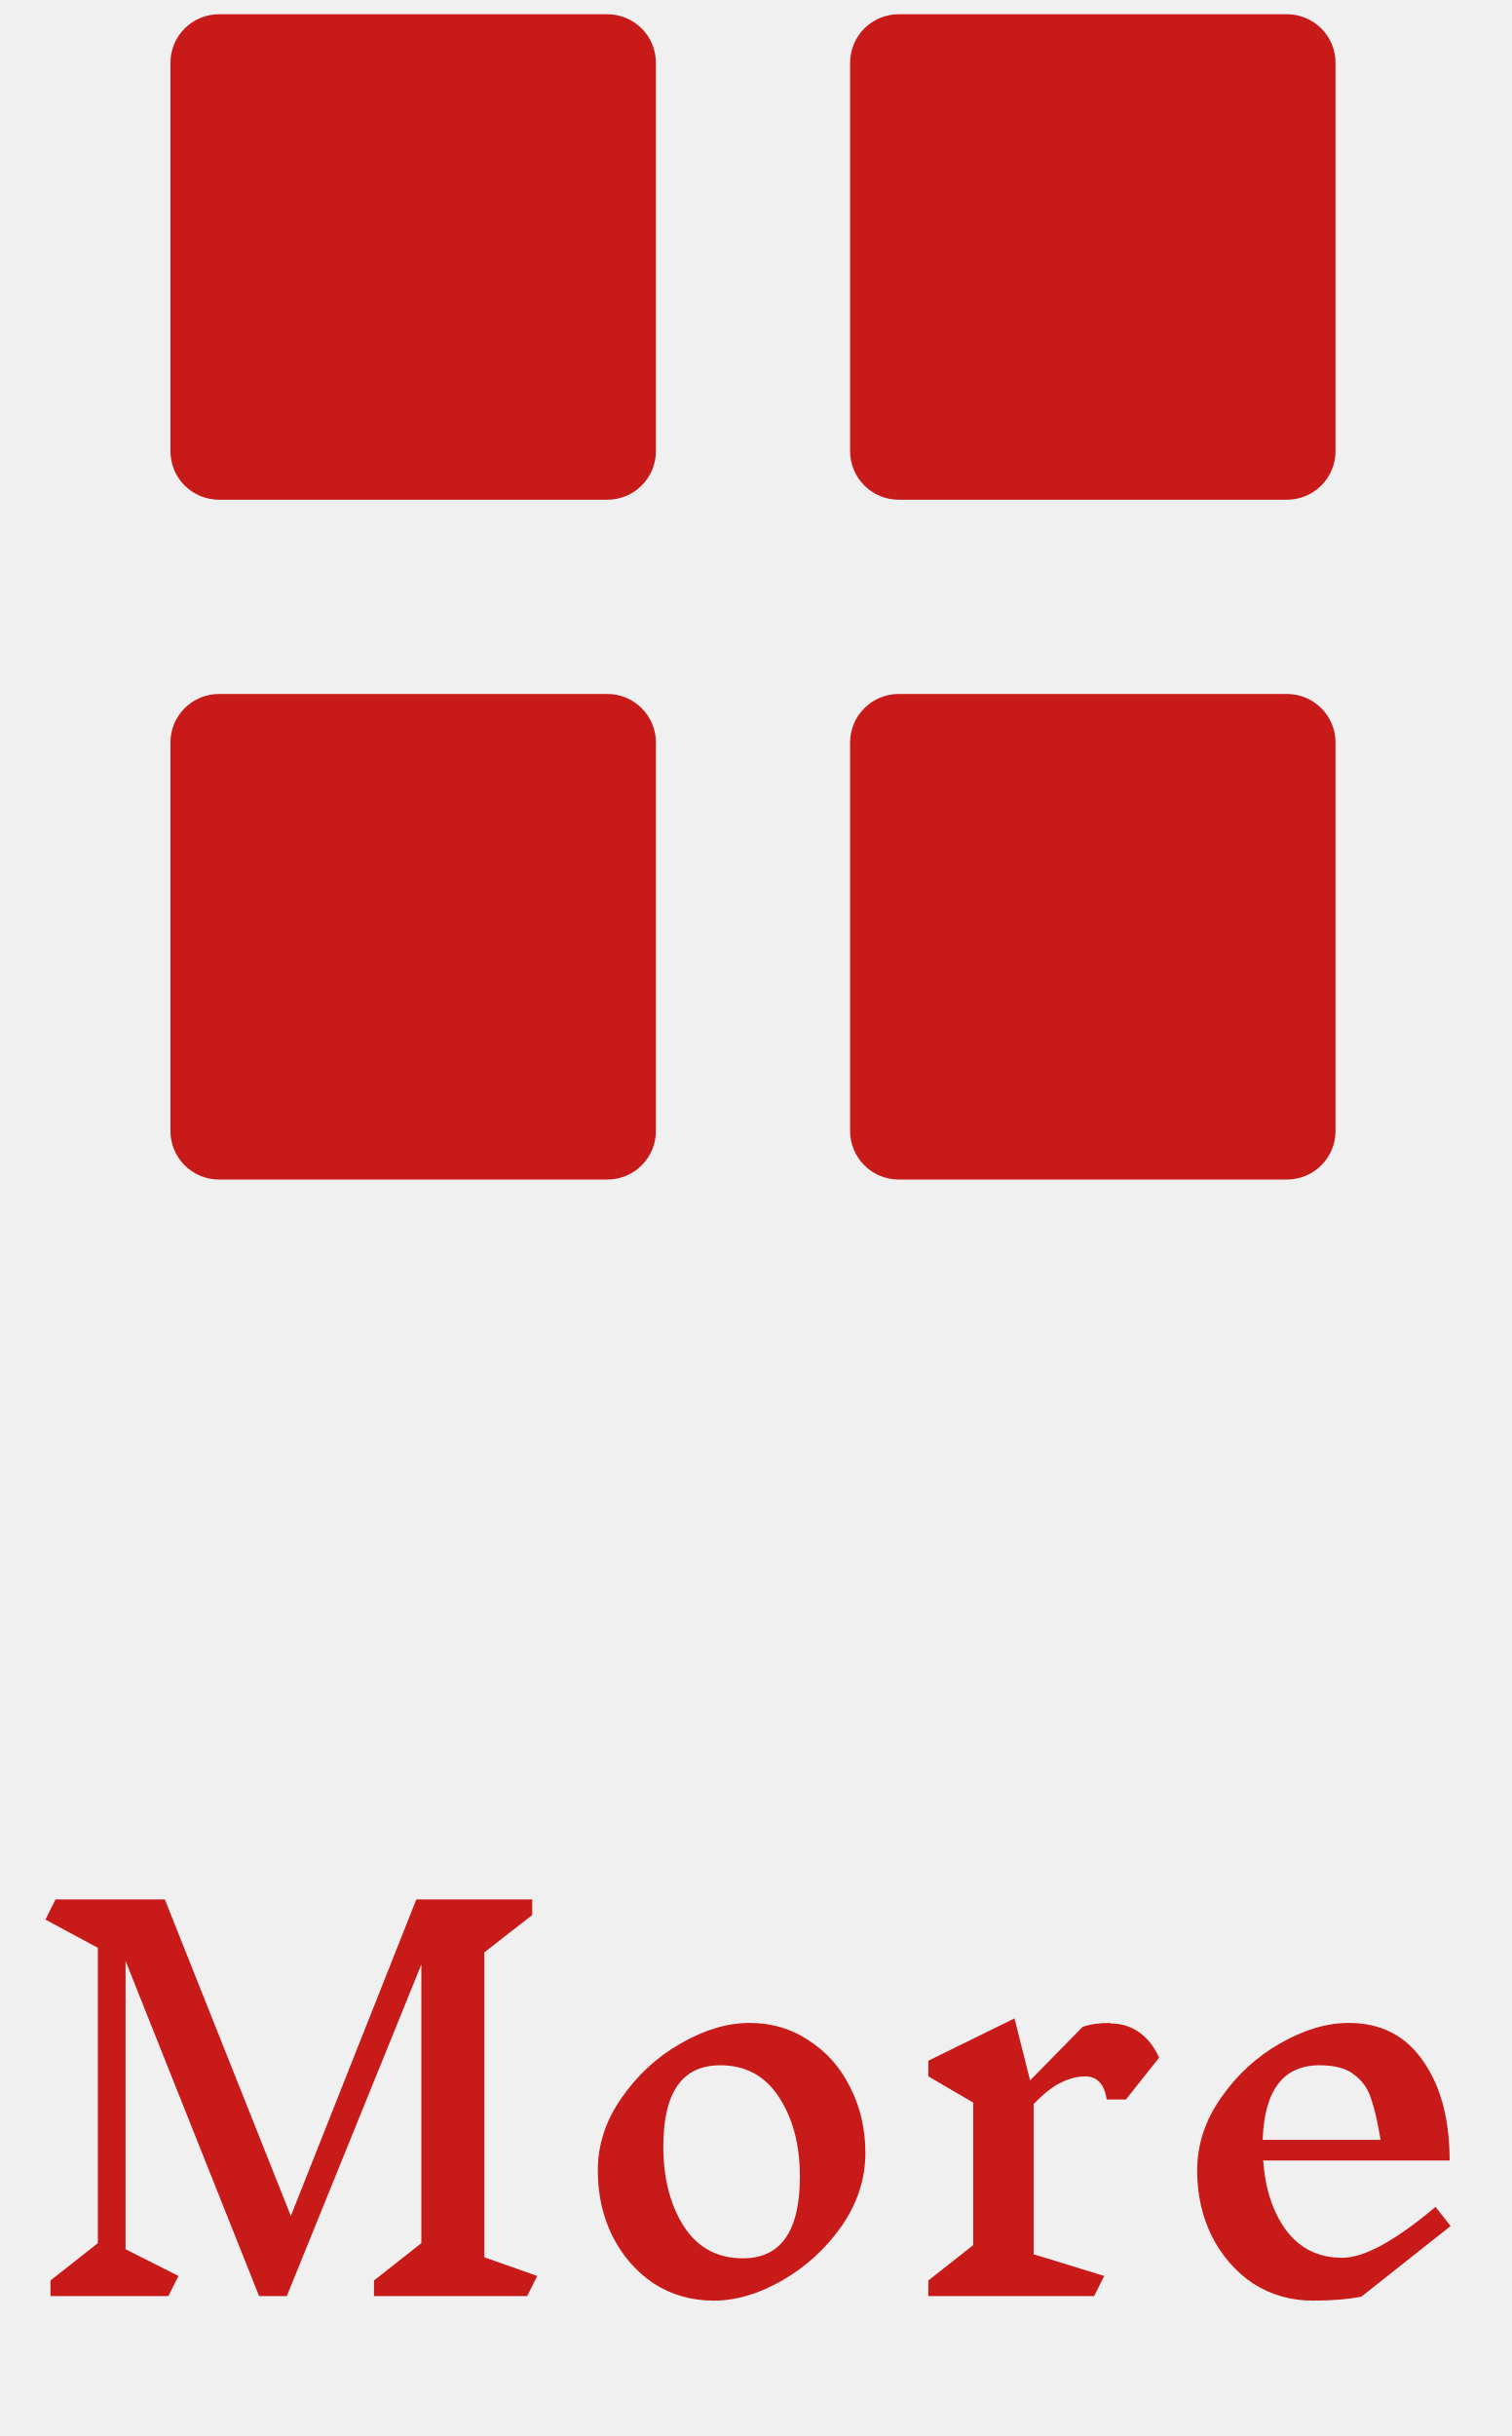
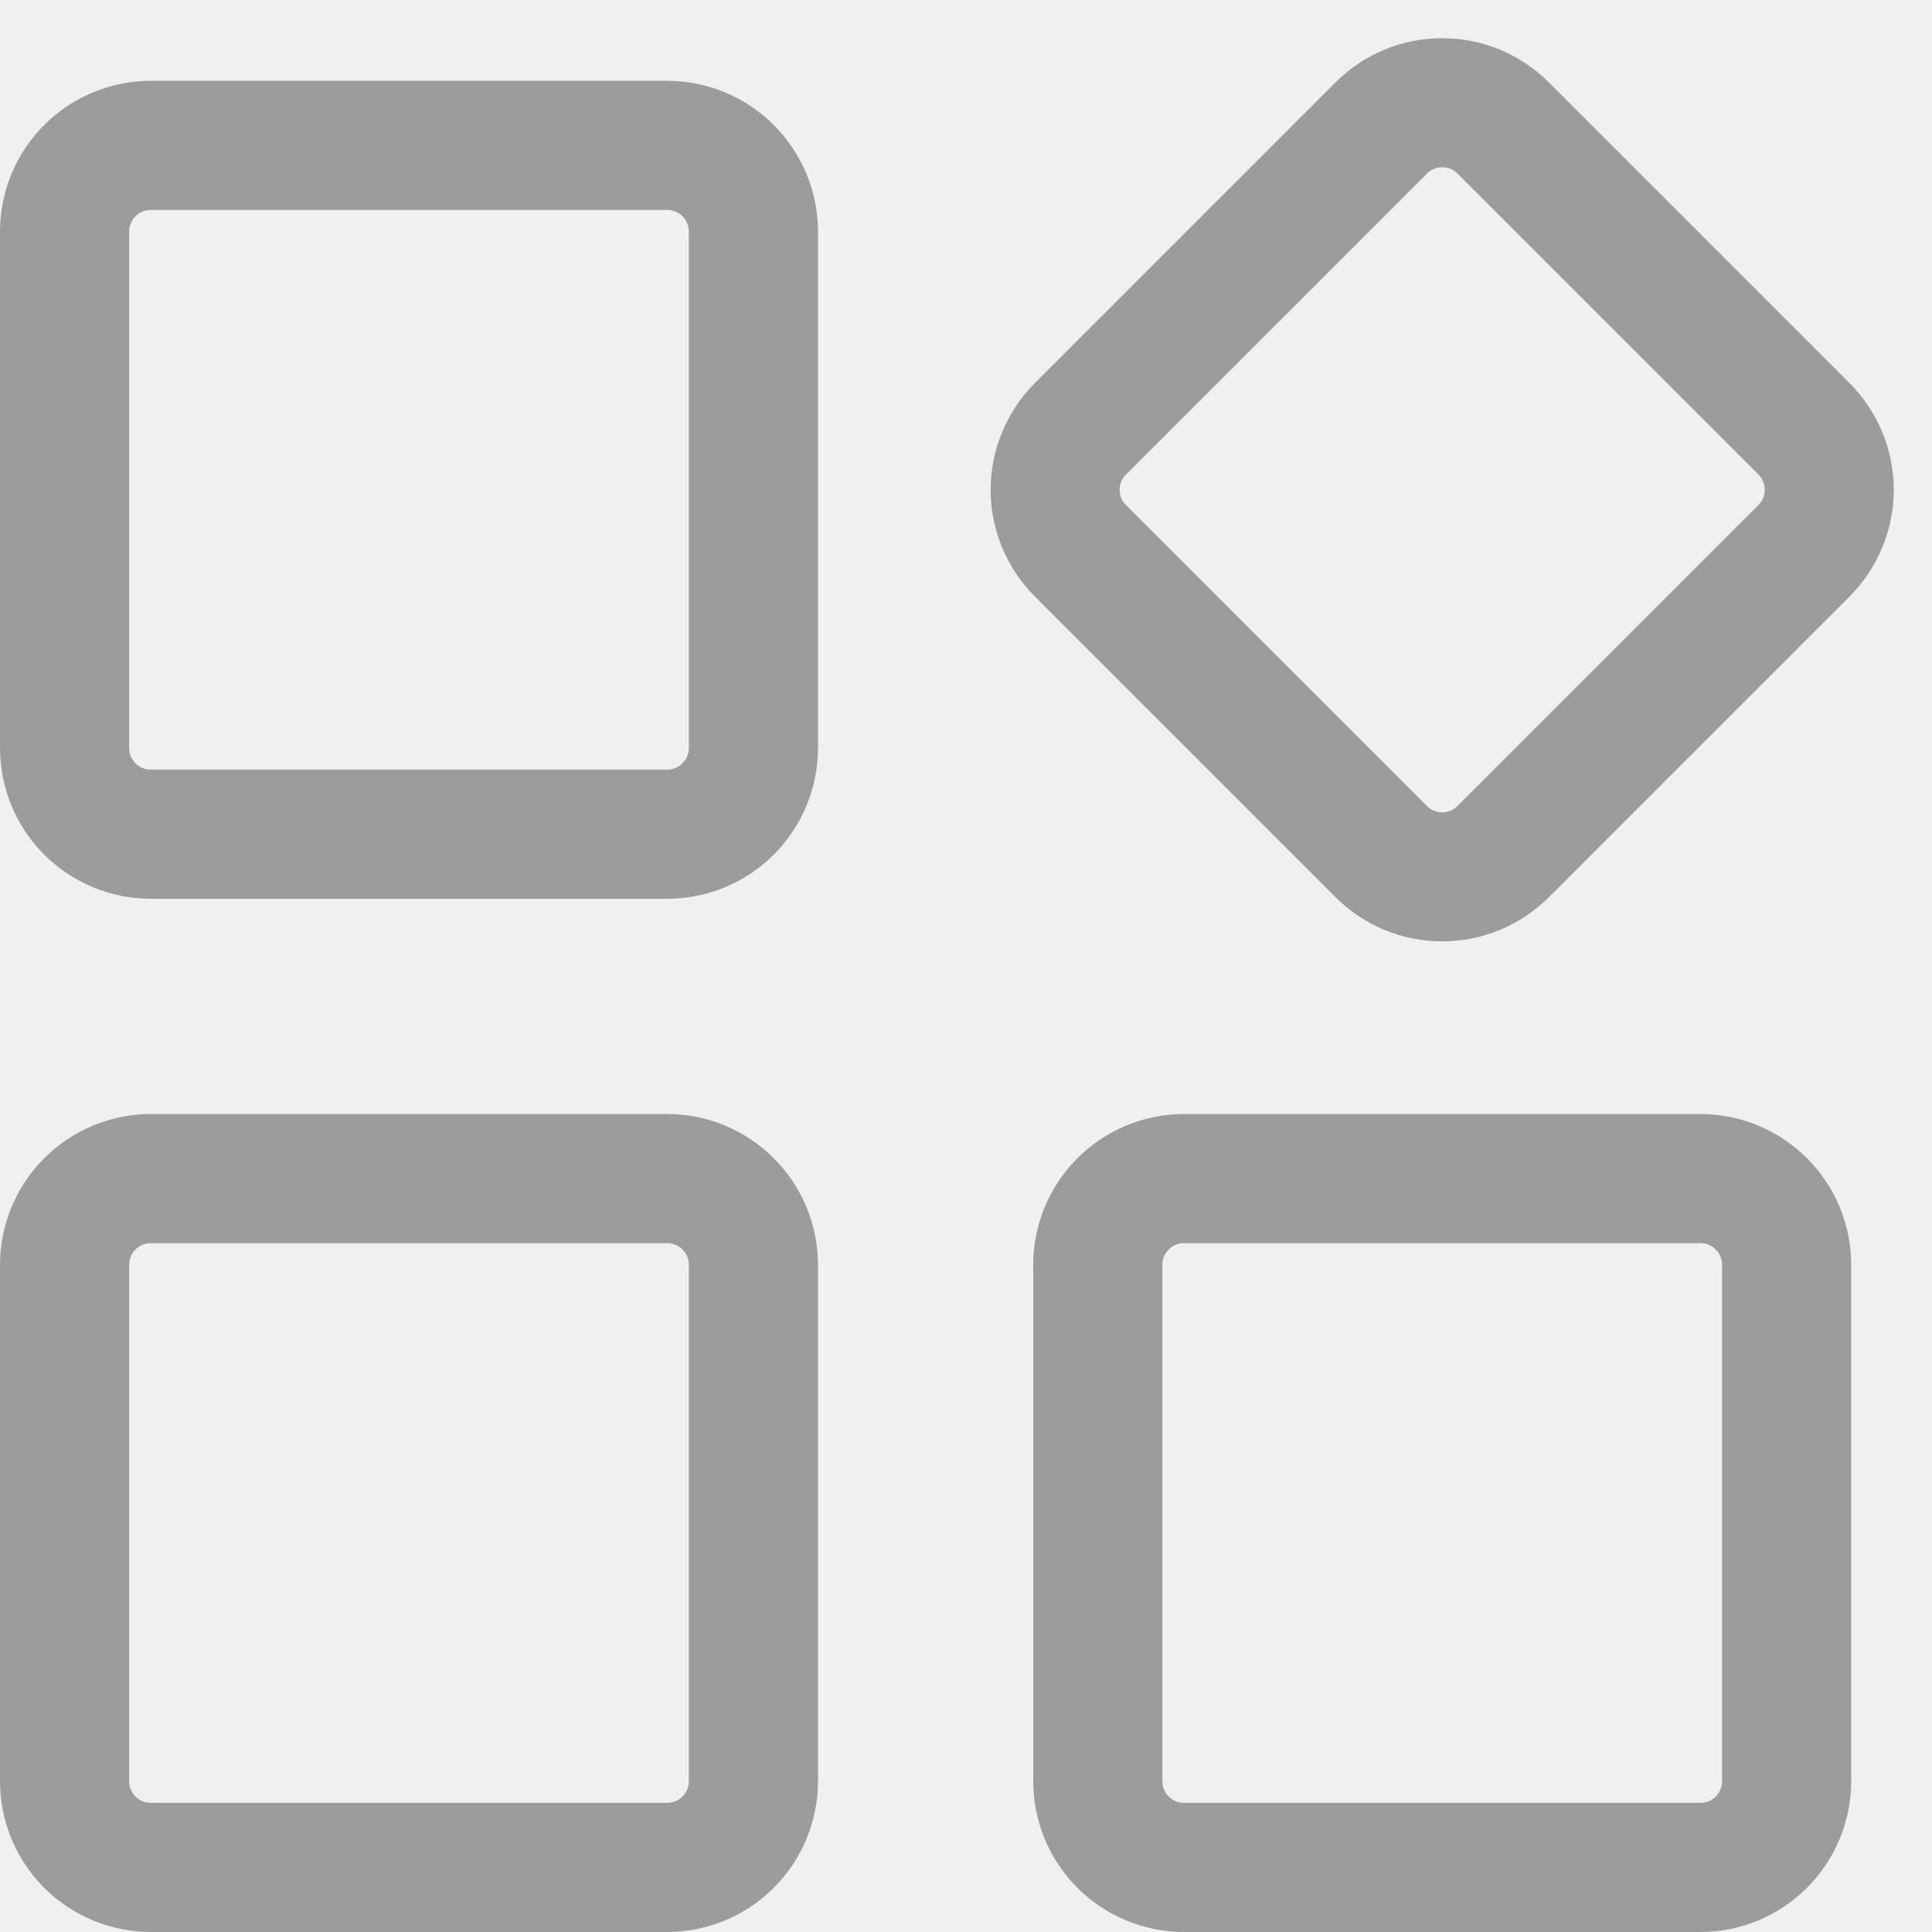
- <svg xmlns="http://www.w3.org/2000/svg" width="36" height="58" viewBox="0 0 36 58" fill="none">
-   <path d="M12.554 54.669H8.906V54.297L10.034 53.409V46.773L6.83 54.669H6.17L2.99 46.689V53.553L4.25 54.189L4.01 54.669H1.202V54.297L2.33 53.409V46.377L1.082 45.705L1.322 45.225H3.926L6.926 52.761L9.914 45.225H12.674V45.597L11.534 46.485V53.745L12.794 54.189L12.554 54.669ZM17.848 48.165C18.376 48.165 18.848 48.305 19.264 48.585C19.688 48.857 20.016 49.229 20.248 49.701C20.488 50.173 20.608 50.693 20.608 51.261C20.608 51.877 20.42 52.457 20.044 53.001C19.668 53.537 19.196 53.969 18.628 54.297C18.068 54.617 17.524 54.777 16.996 54.777C16.468 54.777 15.992 54.641 15.568 54.369C15.152 54.089 14.824 53.713 14.584 53.241C14.352 52.769 14.236 52.249 14.236 51.681C14.236 51.065 14.424 50.489 14.8 49.953C15.176 49.409 15.644 48.977 16.204 48.657C16.772 48.329 17.32 48.165 17.848 48.165ZM17.152 49.173C16.248 49.173 15.796 49.817 15.796 51.105C15.796 51.865 15.96 52.501 16.288 53.013C16.616 53.517 17.084 53.769 17.692 53.769C18.596 53.769 19.048 53.121 19.048 51.825C19.048 51.073 18.884 50.445 18.556 49.941C18.228 49.429 17.76 49.173 17.152 49.173ZM26.439 48.177C26.703 48.177 26.935 48.249 27.135 48.393C27.335 48.537 27.491 48.737 27.603 48.993L26.811 49.989H26.355C26.323 49.789 26.263 49.649 26.175 49.569C26.095 49.481 25.983 49.437 25.839 49.437C25.663 49.437 25.475 49.485 25.275 49.581C25.083 49.669 24.863 49.841 24.615 50.097V53.673L26.295 54.189L26.055 54.669H22.107V54.297L23.175 53.457V50.061L22.107 49.437V49.065L24.159 48.057L24.531 49.533L25.779 48.261C25.947 48.197 26.167 48.165 26.439 48.165V48.177ZM32.421 54.681C32.101 54.745 31.717 54.777 31.269 54.777C30.741 54.777 30.265 54.641 29.841 54.369C29.425 54.089 29.097 53.713 28.857 53.241C28.625 52.769 28.509 52.249 28.509 51.681C28.509 51.065 28.697 50.489 29.073 49.953C29.449 49.409 29.917 48.977 30.477 48.657C31.045 48.329 31.593 48.165 32.121 48.165C32.881 48.165 33.469 48.465 33.885 49.065C34.309 49.665 34.521 50.457 34.521 51.441H30.081C30.129 52.121 30.313 52.677 30.633 53.109C30.961 53.541 31.405 53.757 31.965 53.757C32.485 53.757 33.225 53.353 34.185 52.545L34.545 53.001L32.421 54.681ZM31.425 49.173C30.561 49.173 30.109 49.765 30.069 50.949H32.877C32.805 50.517 32.729 50.189 32.649 49.965C32.577 49.733 32.445 49.545 32.253 49.401C32.069 49.249 31.793 49.173 31.425 49.173Z" fill="#C91A1A" />
-   <path d="M5.215 11.898C4.908 11.898 4.614 11.777 4.397 11.56C4.18 11.343 4.059 11.049 4.059 10.742V1.496C4.059 1.189 4.18 0.895 4.397 0.678C4.614 0.461 4.908 0.339 5.215 0.339H14.464C14.77 0.339 15.065 0.461 15.281 0.678C15.498 0.895 15.62 1.189 15.62 1.496V10.742C15.62 11.049 15.498 11.343 15.281 11.56C15.065 11.777 14.77 11.898 14.464 11.898H5.215ZM21.401 11.898C21.094 11.898 20.8 11.777 20.583 11.56C20.366 11.343 20.244 11.049 20.244 10.742V1.496C20.244 1.189 20.366 0.895 20.583 0.678C20.8 0.461 21.094 0.339 21.401 0.339H30.648C30.954 0.339 31.248 0.461 31.465 0.678C31.682 0.895 31.804 1.189 31.804 1.496V10.742C31.804 11.049 31.682 11.343 31.465 11.56C31.248 11.777 30.954 11.898 30.648 11.898H21.401ZM5.215 28.084C4.908 28.084 4.614 27.963 4.397 27.746C4.18 27.529 4.059 27.235 4.059 26.928V17.679C4.059 17.372 4.18 17.078 4.397 16.862C4.614 16.645 4.908 16.523 5.215 16.523H14.464C14.77 16.523 15.065 16.645 15.281 16.862C15.498 17.078 15.62 17.372 15.62 17.679V26.928C15.62 27.235 15.498 27.529 15.281 27.746C15.065 27.963 14.77 28.084 14.464 28.084H5.215ZM21.401 28.084C21.094 28.084 20.8 27.963 20.583 27.746C20.366 27.529 20.244 27.235 20.244 26.928V17.679C20.244 17.372 20.366 17.078 20.583 16.862C20.8 16.645 21.094 16.523 21.401 16.523H30.648C30.954 16.523 31.248 16.645 31.465 16.862C31.682 17.078 31.804 17.372 31.804 17.679V26.928C31.804 27.235 31.682 27.529 31.465 27.746C31.248 27.963 30.954 28.084 30.648 28.084H21.401Z" fill="#C91A1A" />
+ <svg xmlns="http://www.w3.org/2000/svg" width="28" height="28" viewBox="0 0 28 28" fill="none">
+   <mask id="path-1-inside-1_162_314" fill="white">
+     <path d="M24.645 16.145H17.158C16.579 16.146 16.024 16.376 15.614 16.786C15.205 17.195 14.975 17.75 14.974 18.329V25.816C14.975 26.395 15.205 26.95 15.614 27.36C16.024 27.769 16.579 27.999 17.158 28H24.645C25.224 27.999 25.779 27.769 26.188 27.36C26.598 26.95 26.828 26.395 26.829 25.816V18.329C26.828 17.75 26.598 17.195 26.188 16.786C25.779 16.376 25.224 16.146 24.645 16.145ZM17.158 26.128C17.075 26.128 16.996 26.095 16.937 26.037C16.879 25.978 16.846 25.899 16.846 25.816V18.329C16.846 18.246 16.879 18.167 16.937 18.109C16.996 18.05 17.075 18.017 17.158 18.017H24.645C24.728 18.017 24.807 18.05 24.866 18.109C24.924 18.167 24.957 18.246 24.957 18.329V25.816C24.957 25.899 24.924 25.978 24.866 26.037C24.807 26.095 24.728 26.128 24.645 26.128H17.158ZM20.901 0.554C20.615 0.553 20.331 0.609 20.066 0.719C19.801 0.829 19.56 0.989 19.358 1.192L14.995 5.555C14.587 5.965 14.357 6.52 14.357 7.099C14.357 7.677 14.587 8.232 14.995 8.642L19.358 13.005C19.767 13.414 20.323 13.643 20.901 13.643C21.48 13.643 22.035 13.414 22.445 13.005L26.808 8.642C27.216 8.232 27.446 7.677 27.446 7.099C27.446 6.52 27.216 5.965 26.808 5.555L22.445 1.192C22.243 0.989 22.002 0.829 21.737 0.719C21.472 0.609 21.188 0.553 20.901 0.554ZM20.901 11.773C20.86 11.773 20.82 11.765 20.782 11.75C20.744 11.734 20.709 11.711 20.681 11.682L16.318 7.319C16.289 7.29 16.266 7.256 16.25 7.218C16.235 7.18 16.227 7.14 16.227 7.099C16.227 7.058 16.235 7.017 16.25 6.979C16.266 6.941 16.289 6.907 16.318 6.878L20.681 2.515C20.71 2.486 20.744 2.463 20.782 2.447C20.82 2.432 20.86 2.424 20.901 2.424C20.942 2.424 20.983 2.432 21.021 2.447C21.059 2.463 21.093 2.486 21.122 2.515L25.485 6.878C25.514 6.907 25.537 6.941 25.553 6.979C25.568 7.017 25.576 7.058 25.576 7.099C25.576 7.14 25.568 7.18 25.553 7.218C25.537 7.256 25.514 7.29 25.485 7.319L21.122 11.682C21.093 11.711 21.059 11.734 21.021 11.75C20.983 11.765 20.942 11.773 20.901 11.773ZM9.671 16.145H2.184C1.605 16.146 1.05 16.376 0.64 16.786C0.231 17.195 0.001 17.75 0 18.329V25.816C0.001 26.395 0.231 26.95 0.64 27.36C1.05 27.769 1.605 27.999 2.184 28H9.671C10.25 27.999 10.805 27.769 11.214 27.36C11.624 26.95 11.854 26.395 11.855 25.816V18.329C11.854 17.75 11.624 17.195 11.214 16.786C10.805 16.376 10.25 16.146 9.671 16.145ZM2.184 26.128C2.101 26.128 2.022 26.095 1.963 26.037C1.905 25.978 1.872 25.899 1.872 25.816V18.329C1.872 18.246 1.905 18.167 1.963 18.109C2.022 18.05 2.101 18.017 2.184 18.017H9.671C9.754 18.017 9.833 18.05 9.891 18.109C9.95 18.167 9.983 18.246 9.983 18.329V25.816C9.983 25.899 9.95 25.978 9.891 26.037C9.833 26.095 9.754 26.128 9.671 26.128H2.184ZM9.671 1.171H2.184C1.605 1.172 1.05 1.402 0.64 1.812C0.231 2.221 0.001 2.776 0 3.355V10.842C0.001 11.421 0.231 11.976 0.64 12.386C1.05 12.795 1.605 13.025 2.184 13.026H9.671C10.25 13.025 10.805 12.795 11.214 12.386C11.624 11.976 11.854 11.421 11.855 10.842V3.355C11.854 2.776 11.624 2.221 11.214 1.812C10.805 1.402 10.25 1.172 9.671 1.171ZM2.184 11.154C2.101 11.154 2.022 11.121 1.963 11.063C1.905 11.004 1.872 10.925 1.872 10.842V3.355C1.872 3.272 1.905 3.193 1.963 3.134C2.022 3.076 2.101 3.043 2.184 3.043H9.671C9.754 3.043 9.833 3.076 9.891 3.134C9.95 3.193 9.983 3.272 9.983 3.355V10.842C9.983 10.925 9.95 11.004 9.891 11.063C9.833 11.121 9.754 11.154 9.671 11.154H2.184Z" />
+   </mask>
+   <path d="M24.645 16.145H17.158C16.579 16.146 16.024 16.376 15.614 16.786C15.205 17.195 14.975 17.75 14.974 18.329V25.816C14.975 26.395 15.205 26.95 15.614 27.36C16.024 27.769 16.579 27.999 17.158 28H24.645C25.224 27.999 25.779 27.769 26.188 27.36C26.598 26.95 26.828 26.395 26.829 25.816V18.329C26.828 17.75 26.598 17.195 26.188 16.786C25.779 16.376 25.224 16.146 24.645 16.145ZM17.158 26.128C17.075 26.128 16.996 26.095 16.937 26.037C16.879 25.978 16.846 25.899 16.846 25.816V18.329C16.846 18.246 16.879 18.167 16.937 18.109C16.996 18.05 17.075 18.017 17.158 18.017H24.645C24.728 18.017 24.807 18.05 24.866 18.109C24.924 18.167 24.957 18.246 24.957 18.329V25.816C24.957 25.899 24.924 25.978 24.866 26.037C24.807 26.095 24.728 26.128 24.645 26.128H17.158ZM20.901 0.554C20.615 0.553 20.331 0.609 20.066 0.719C19.801 0.829 19.56 0.989 19.358 1.192L14.995 5.555C14.587 5.965 14.357 6.52 14.357 7.099C14.357 7.677 14.587 8.232 14.995 8.642L19.358 13.005C19.767 13.414 20.323 13.643 20.901 13.643C21.48 13.643 22.035 13.414 22.445 13.005L26.808 8.642C27.216 8.232 27.446 7.677 27.446 7.099C27.446 6.52 27.216 5.965 26.808 5.555L22.445 1.192C22.243 0.989 22.002 0.829 21.737 0.719C21.472 0.609 21.188 0.553 20.901 0.554ZM20.901 11.773C20.86 11.773 20.82 11.765 20.782 11.75C20.744 11.734 20.709 11.711 20.681 11.682L16.318 7.319C16.289 7.29 16.266 7.256 16.25 7.218C16.235 7.18 16.227 7.14 16.227 7.099C16.227 7.058 16.235 7.017 16.25 6.979C16.266 6.941 16.289 6.907 16.318 6.878L20.681 2.515C20.71 2.486 20.744 2.463 20.782 2.447C20.82 2.432 20.86 2.424 20.901 2.424C20.942 2.424 20.983 2.432 21.021 2.447C21.059 2.463 21.093 2.486 21.122 2.515L25.485 6.878C25.514 6.907 25.537 6.941 25.553 6.979C25.568 7.017 25.576 7.058 25.576 7.099C25.576 7.14 25.568 7.18 25.553 7.218C25.537 7.256 25.514 7.29 25.485 7.319L21.122 11.682C21.093 11.711 21.059 11.734 21.021 11.75C20.983 11.765 20.942 11.773 20.901 11.773ZM9.671 16.145H2.184C1.605 16.146 1.05 16.376 0.64 16.786C0.231 17.195 0.001 17.75 0 18.329V25.816C0.001 26.395 0.231 26.95 0.64 27.36C1.05 27.769 1.605 27.999 2.184 28H9.671C10.25 27.999 10.805 27.769 11.214 27.36C11.624 26.95 11.854 26.395 11.855 25.816V18.329C11.854 17.75 11.624 17.195 11.214 16.786C10.805 16.376 10.25 16.146 9.671 16.145ZM2.184 26.128C2.101 26.128 2.022 26.095 1.963 26.037C1.905 25.978 1.872 25.899 1.872 25.816V18.329C1.872 18.246 1.905 18.167 1.963 18.109C2.022 18.05 2.101 18.017 2.184 18.017H9.671C9.754 18.017 9.833 18.05 9.891 18.109C9.95 18.167 9.983 18.246 9.983 18.329V25.816C9.983 25.899 9.95 25.978 9.891 26.037C9.833 26.095 9.754 26.128 9.671 26.128H2.184ZM9.671 1.171H2.184C1.605 1.172 1.05 1.402 0.64 1.812C0.231 2.221 0.001 2.776 0 3.355V10.842C0.001 11.421 0.231 11.976 0.64 12.386C1.05 12.795 1.605 13.025 2.184 13.026H9.671C10.25 13.025 10.805 12.795 11.214 12.386C11.624 11.976 11.854 11.421 11.855 10.842V3.355C11.854 2.776 11.624 2.221 11.214 1.812C10.805 1.402 10.25 1.172 9.671 1.171ZM2.184 11.154C2.101 11.154 2.022 11.121 1.963 11.063C1.905 11.004 1.872 10.925 1.872 10.842V3.355C1.872 3.272 1.905 3.193 1.963 3.134C2.022 3.076 2.101 3.043 2.184 3.043H9.671C9.754 3.043 9.833 3.076 9.891 3.134C9.95 3.193 9.983 3.272 9.983 3.355V10.842C9.983 10.925 9.95 11.004 9.891 11.063C9.833 11.121 9.754 11.154 9.671 11.154H2.184Z" fill="black" stroke="#9C9C9C" stroke-width="2.496" mask="url(#path-1-inside-1_162_314)" />
</svg>
